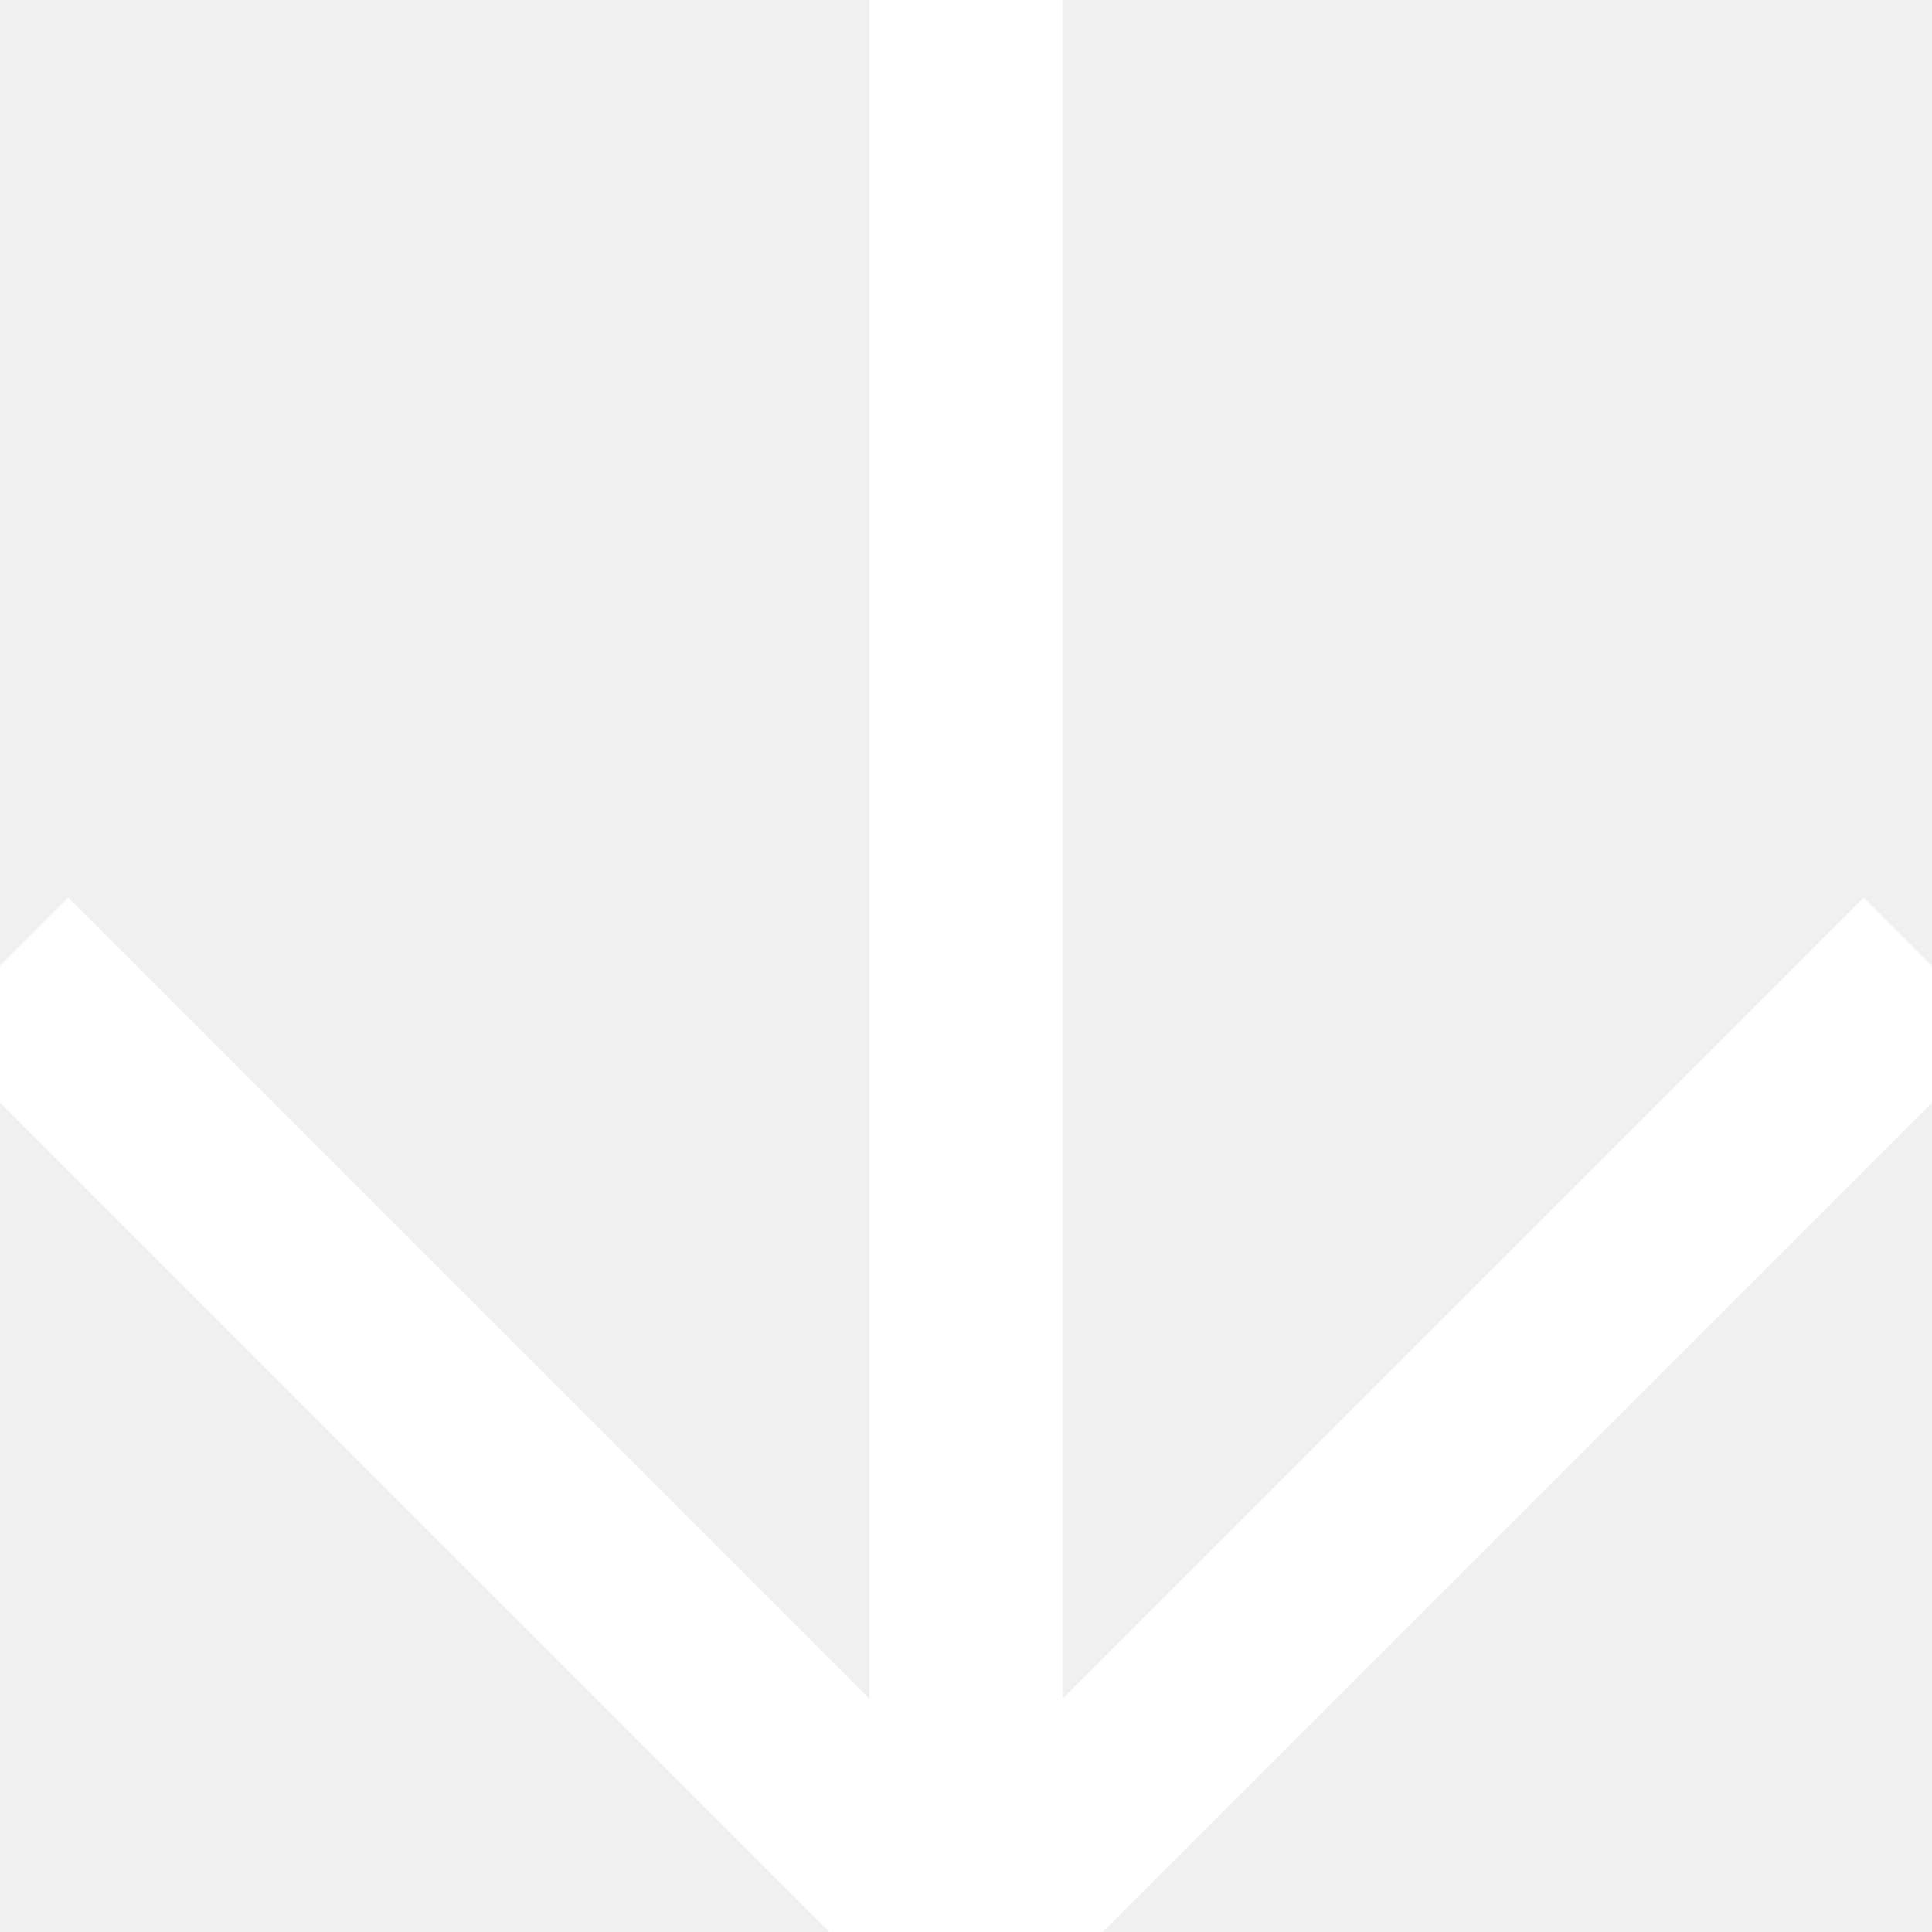
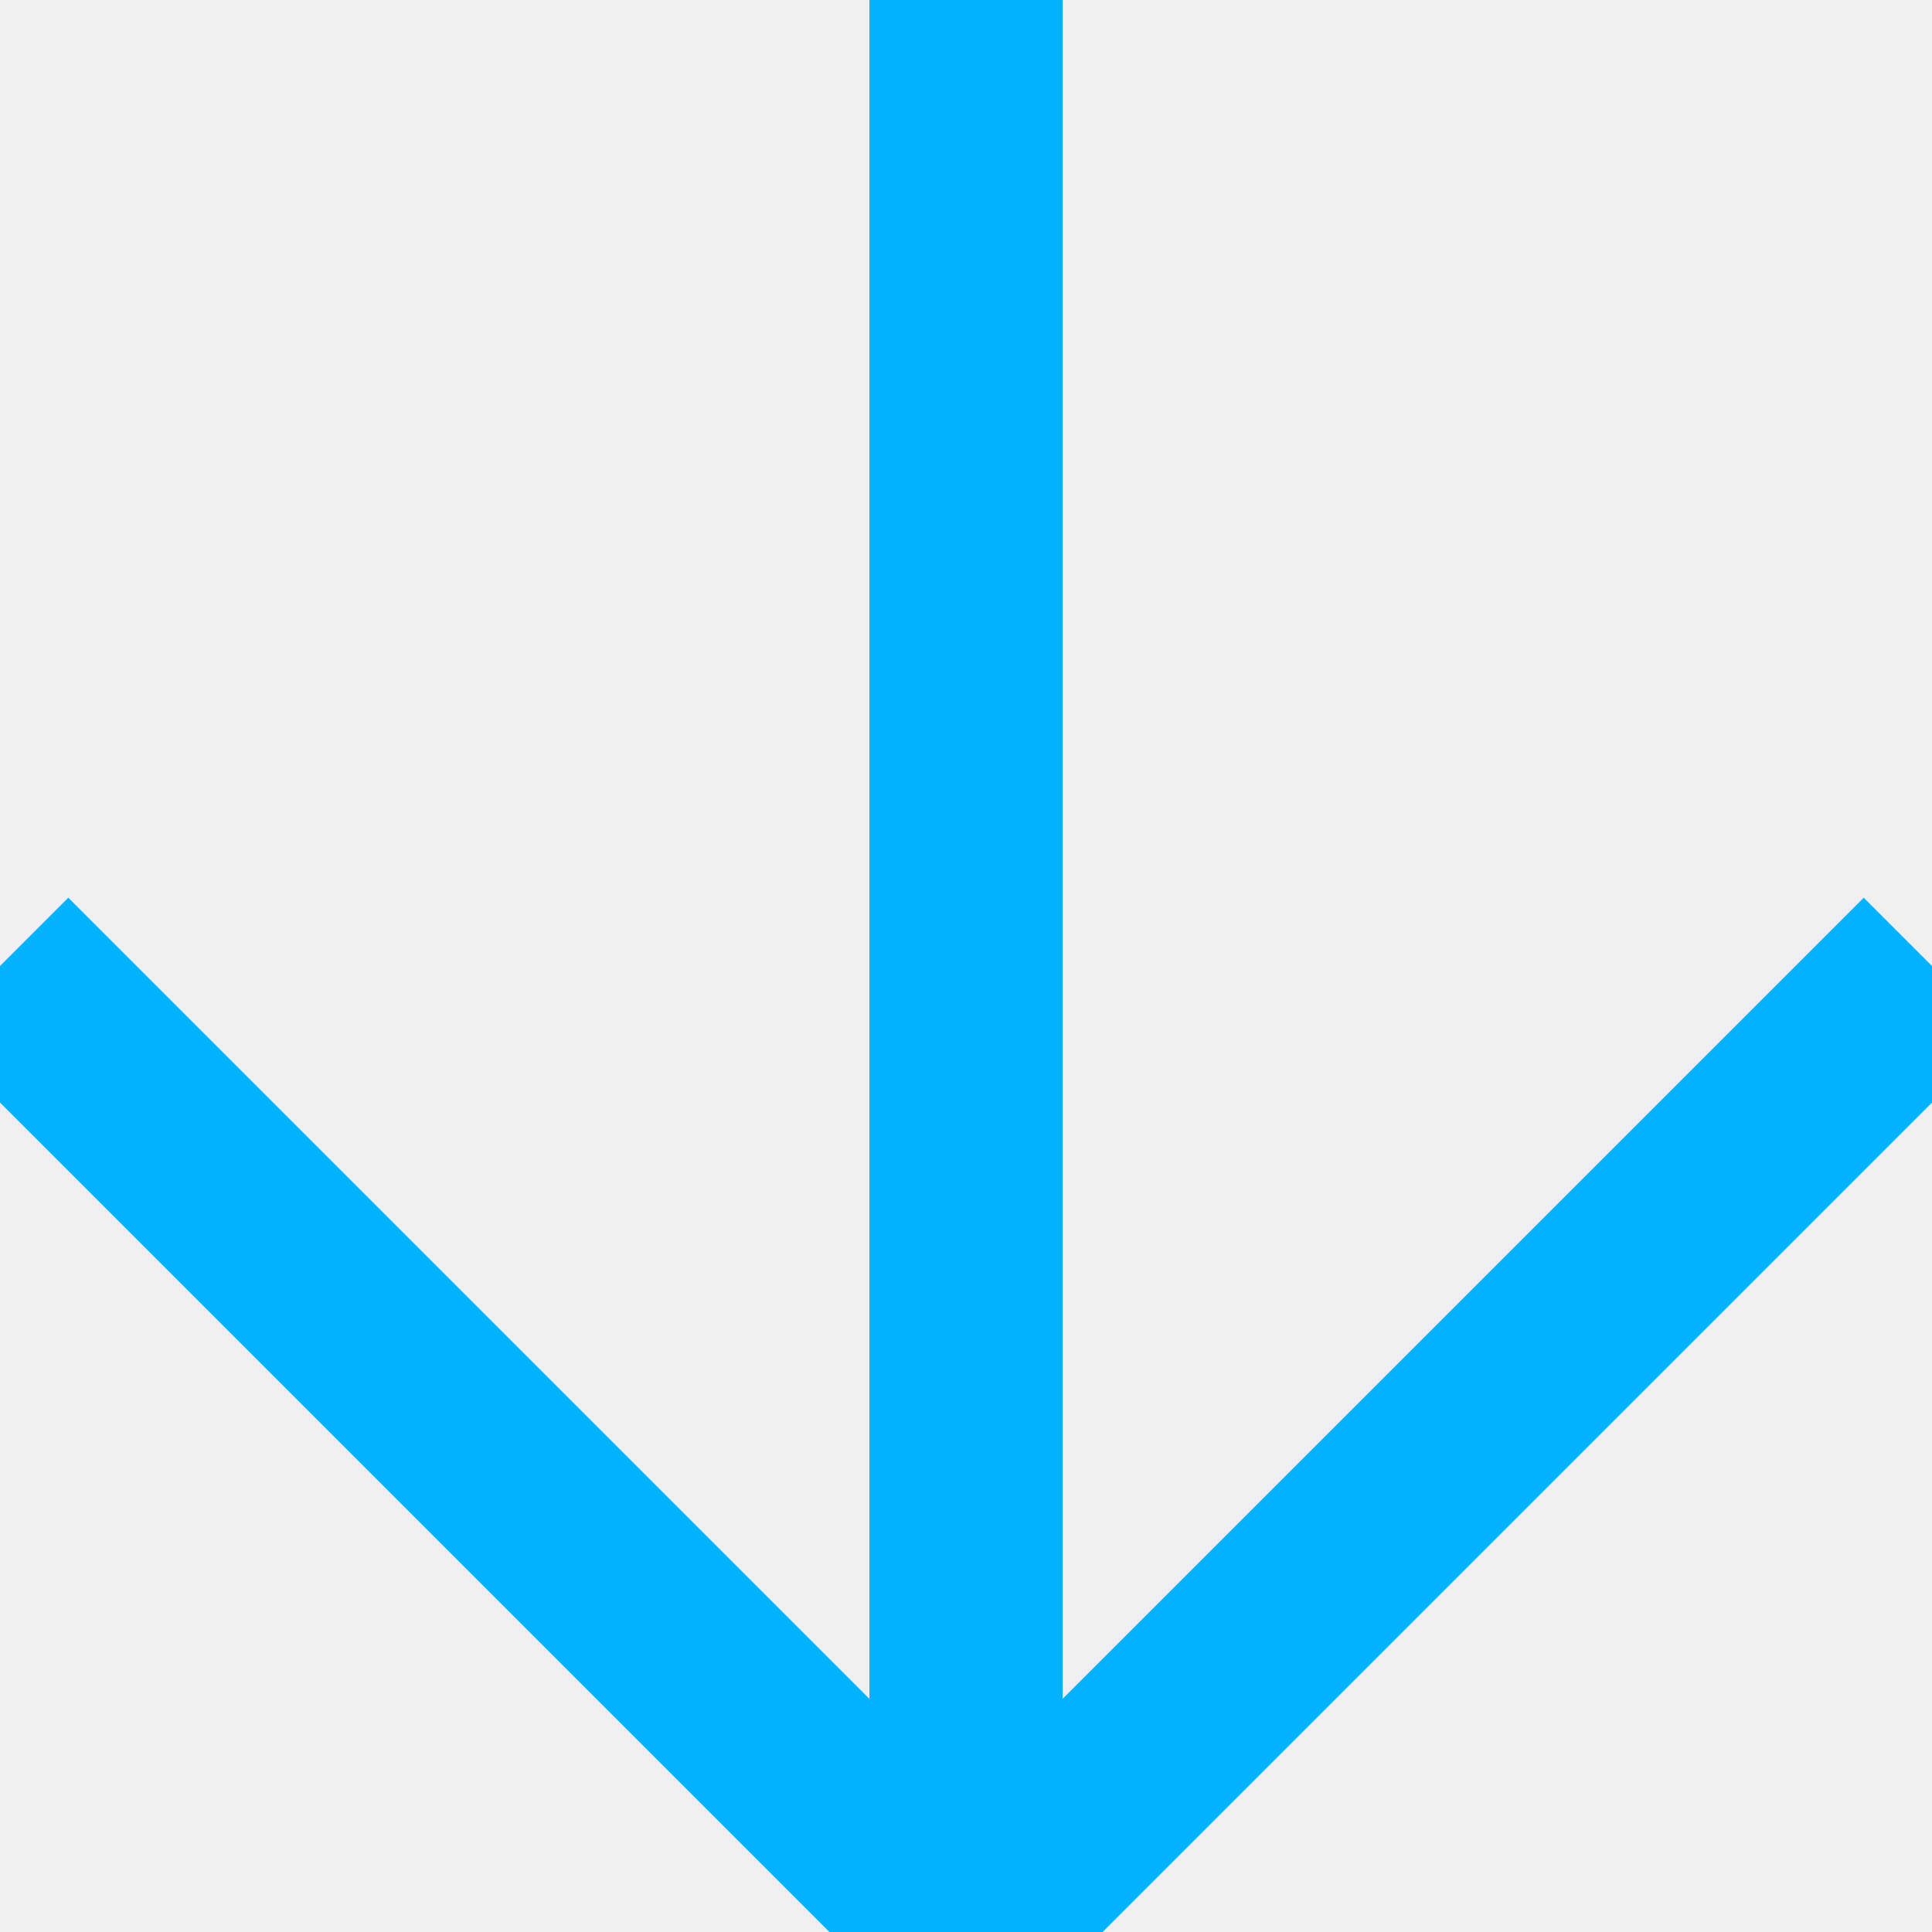
<svg xmlns="http://www.w3.org/2000/svg" width="30px" height="30px" viewBox="0 0 30 30" zoomAndPan="disable" preserveAspectRatio="none">
-   <style type="text/css"> line { stroke: #ffffff; stroke-width: 3; } </style>
+   <style type="text/css"> line { stroke: #01b3ff; stroke-width: 3; } </style>
  <line x1="0" y1="15" x2="15" y2="30" />
  <line x1="30" y1="15" x2="15" y2="30" />
  <line x1="15" y1="30" x2="15" y2="0" />
</svg>
